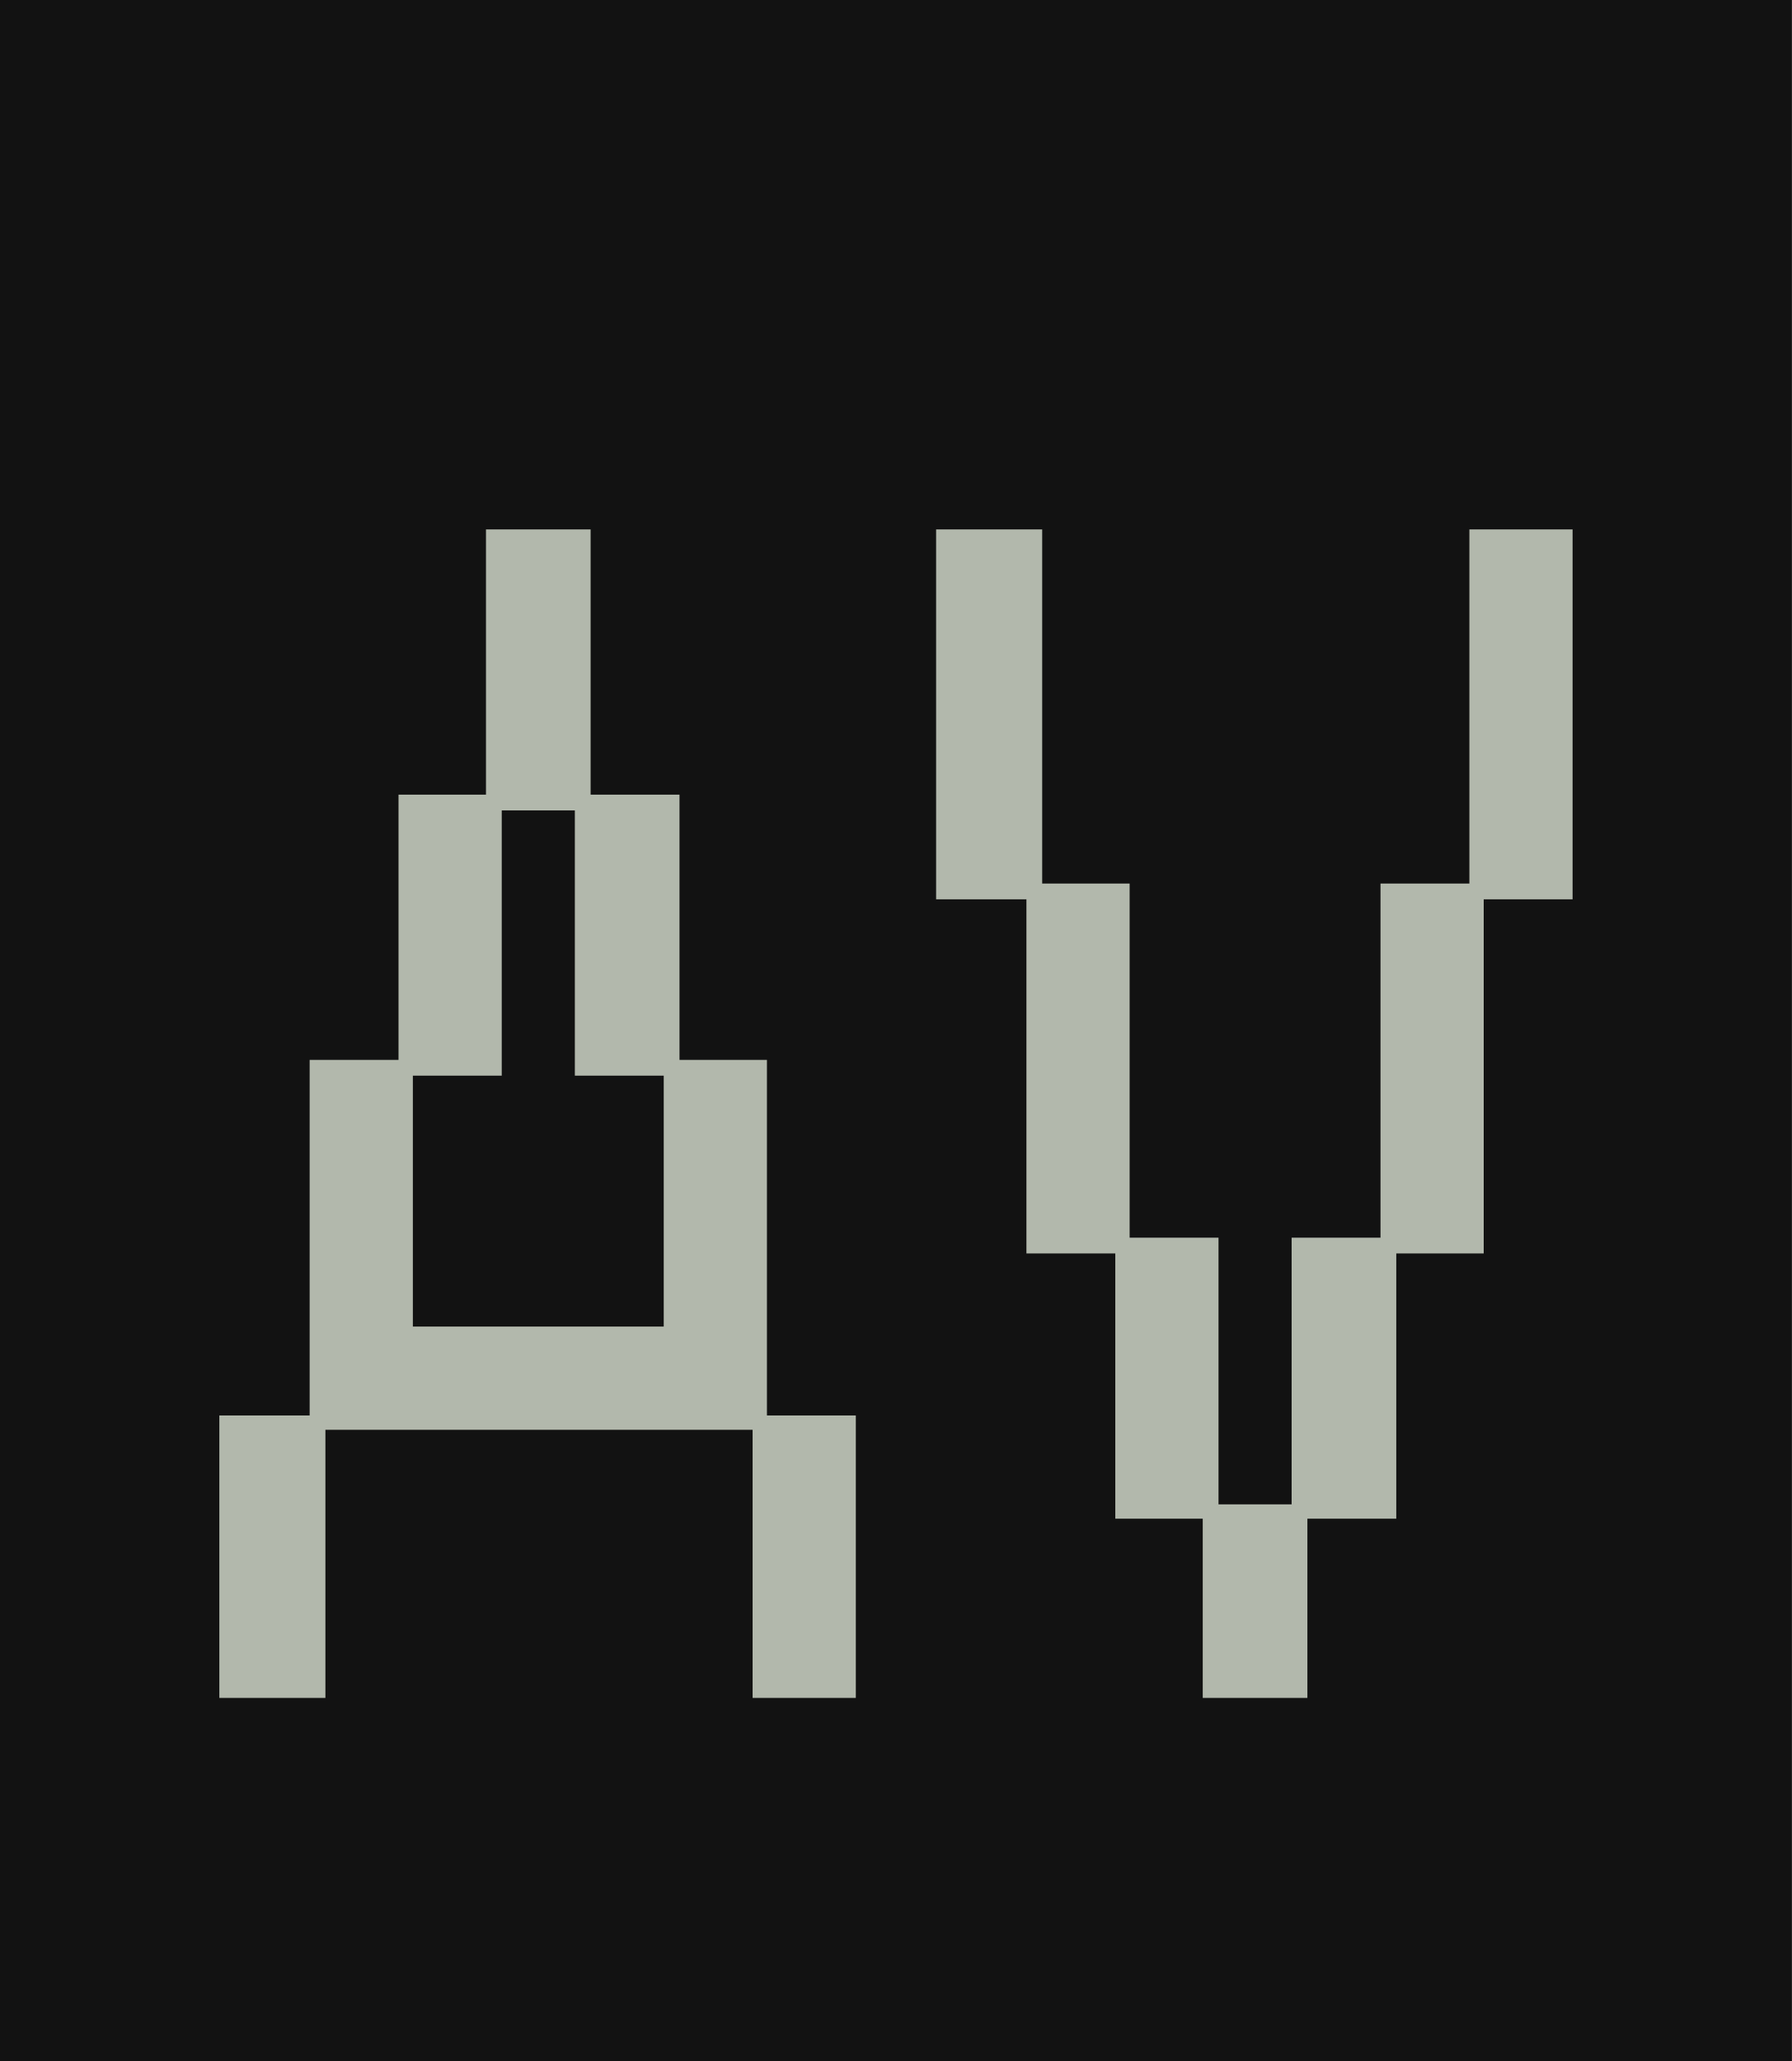
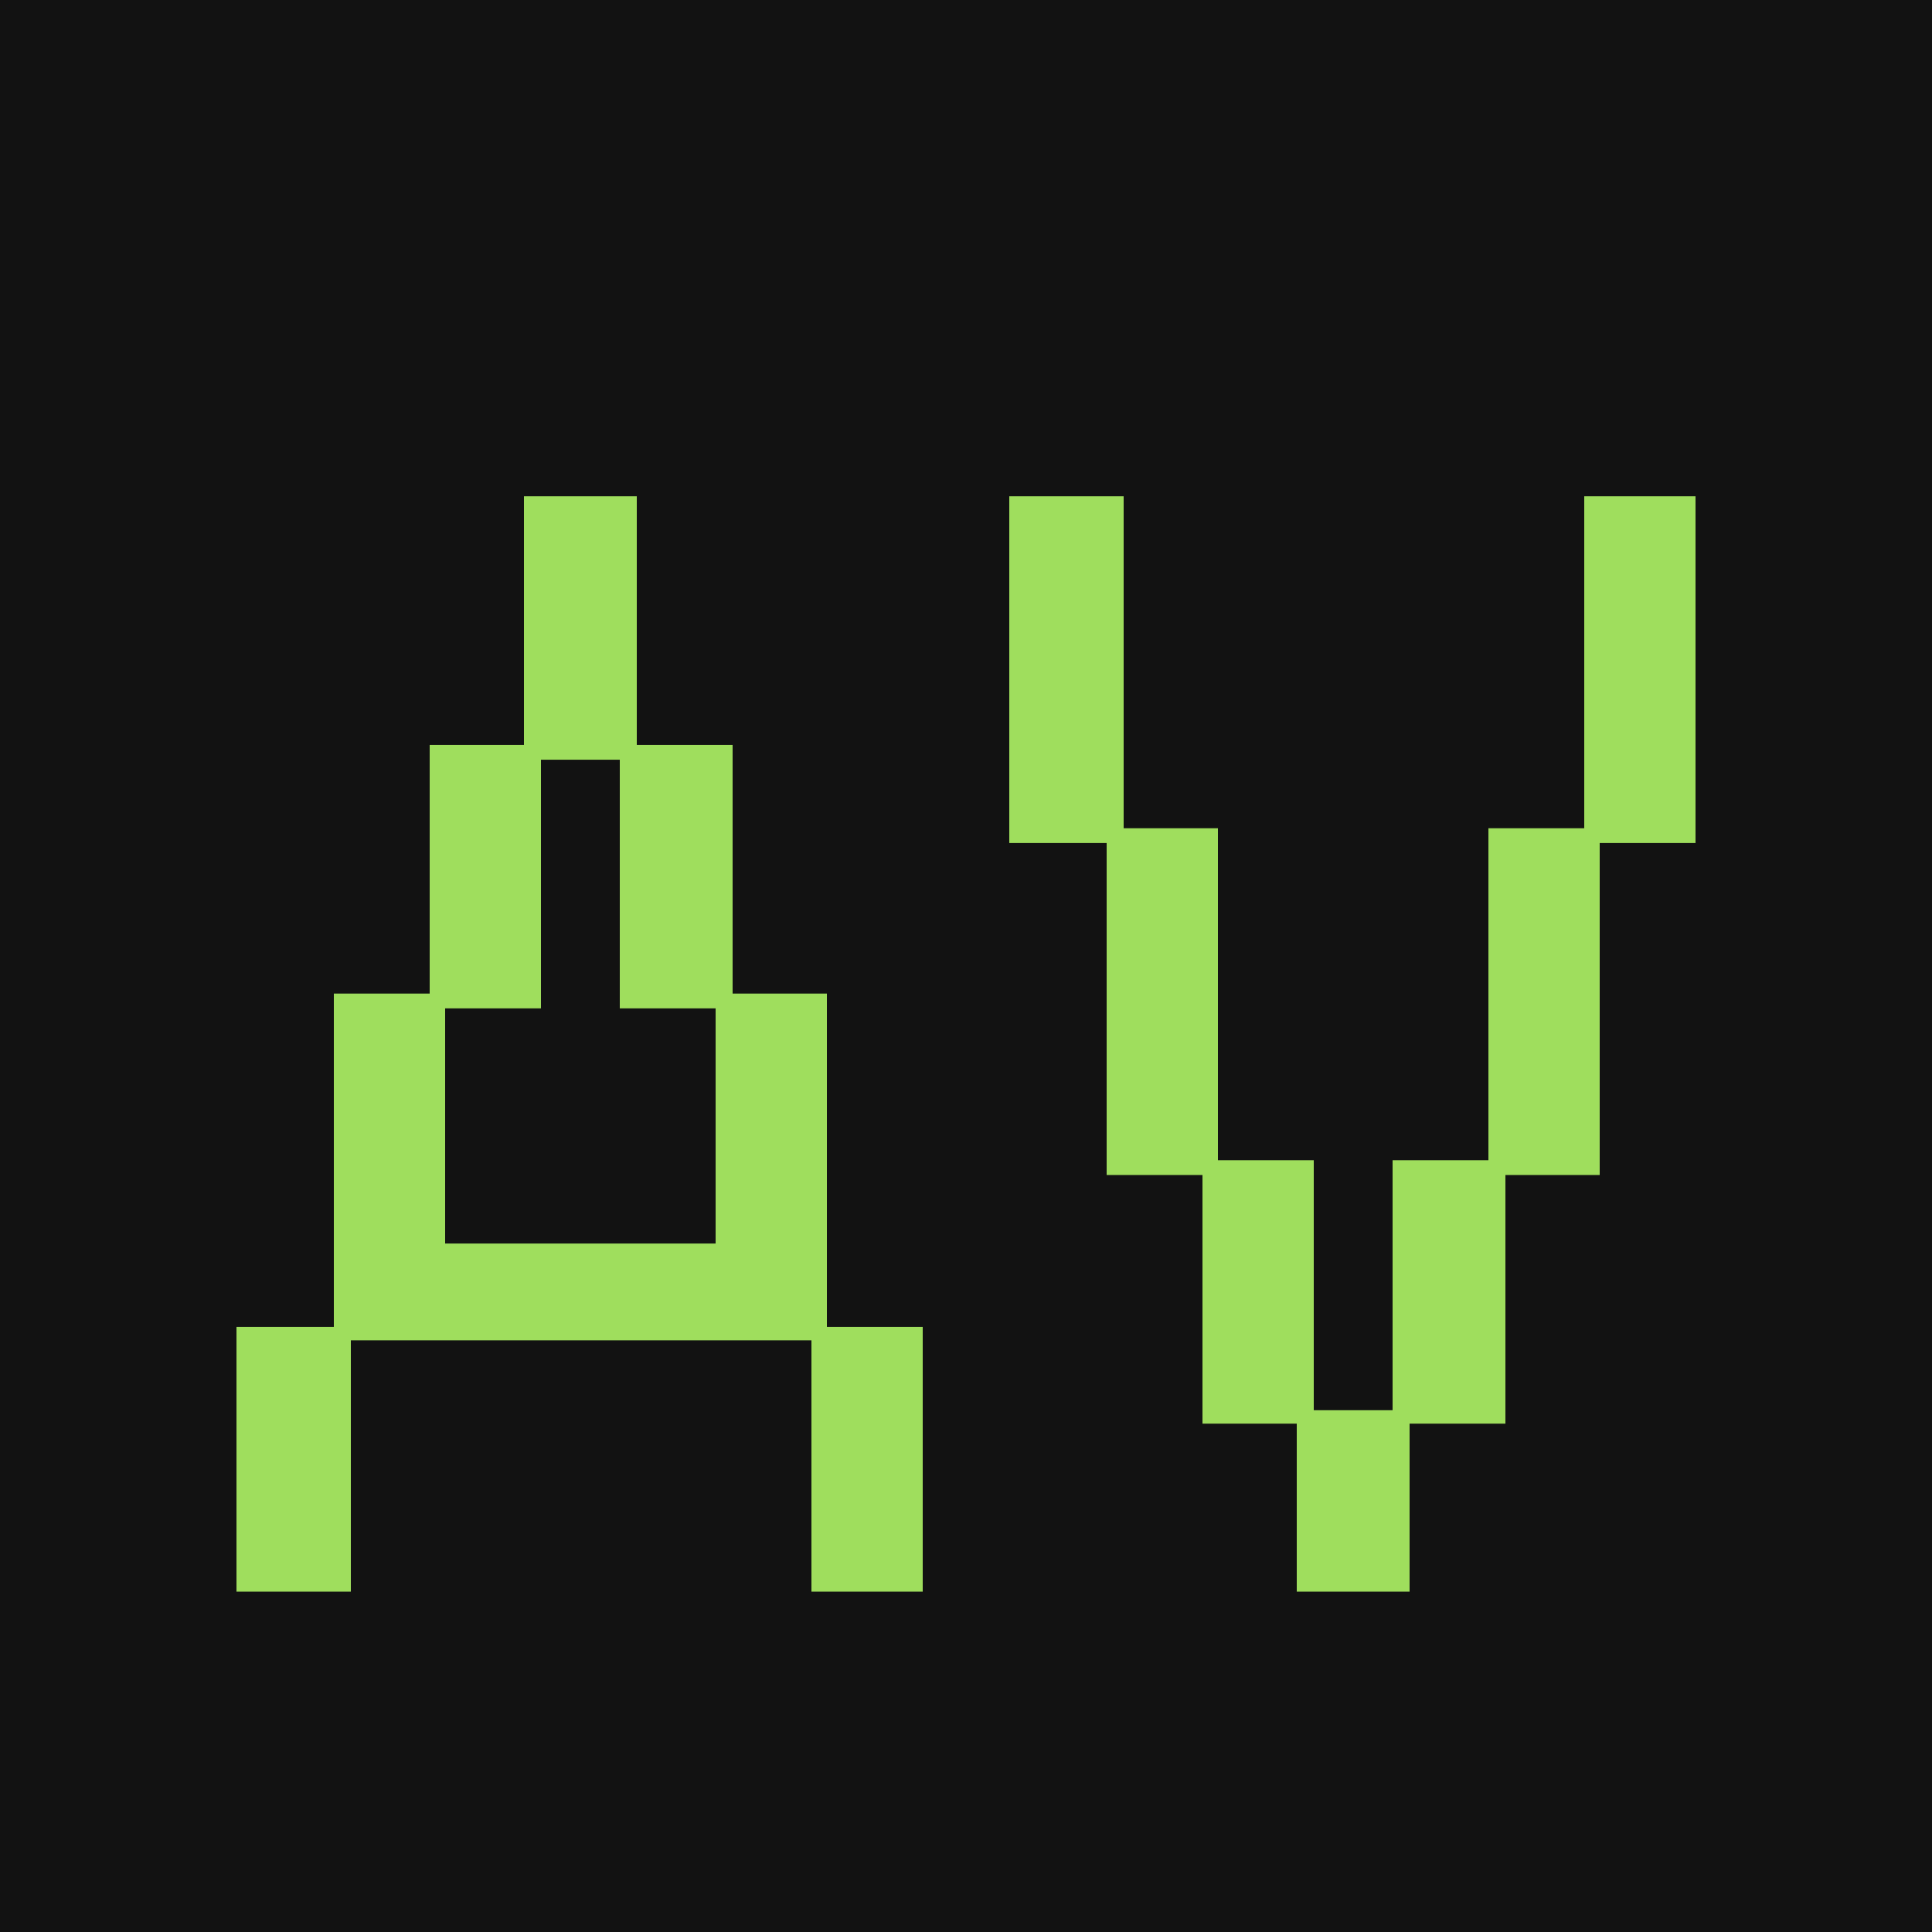
- <svg xmlns="http://www.w3.org/2000/svg" width="40" height="46" viewBox="0 0 40 46" fill="none">
-   <rect width="40" height="46" fill="#121212" />
-   <path d="M4.896 31.592H6.912V23.656H8.896V17.736H10.848V11.816H13.184V17.736H15.168V23.656H17.12V31.592H19.104V37.896H16.8V31.912H7.264V37.896H4.896V31.592ZM14.816 29.608V24.008H12.832V18.088H11.2V24.008H9.216V29.608H14.816Z" fill="#B2B8AC" />
-   <path d="M24.896 27.976H22.912V20.072H20.896V11.816H23.264V19.72H25.216V27.624H27.2V33.576H28.832V27.624H30.816V19.72H32.8V11.816H35.104V20.072H33.12V27.976H31.168V33.896H29.184V37.896H26.848V33.896H24.896V27.976Z" fill="#B2B8AC" />
+ <svg xmlns="http://www.w3.org/2000/svg" width="40" height="40" viewBox="0 0 40 40" fill="none">
+   <g clip-path="url(#clip0_122_4)">
+     <path d="M40 0H0V40H40V0Z" fill="#121212" />
+     <path d="M4.896 27.471H6.912V20.571H8.896V15.423H10.848V10.275H13.184V15.423H15.168V20.571H17.12V27.471H19.104V32.953H16.8V27.75H7.264V32.953H4.896V27.471ZM14.816 25.746V20.877H12.832V15.729H11.2V20.877H9.216V25.746H14.816Z" fill="#9FDE5D" />
+     <path d="M24.896 24.327H22.912V17.454H20.896V10.275H23.264V17.148H25.216V24.021H27.2V29.197H28.832V24.021H30.816V17.148H32.8V10.275H35.104V17.454H33.12V24.327H31.168V29.475H29.184V32.953H26.848V29.475H24.896V24.327Z" fill="#9FDE5D" />
+   </g>
+   <defs>
+     <clipPath id="clip0_122_4">
+       <rect width="40" height="40" fill="white" />
+     </clipPath>
+   </defs>
</svg>
